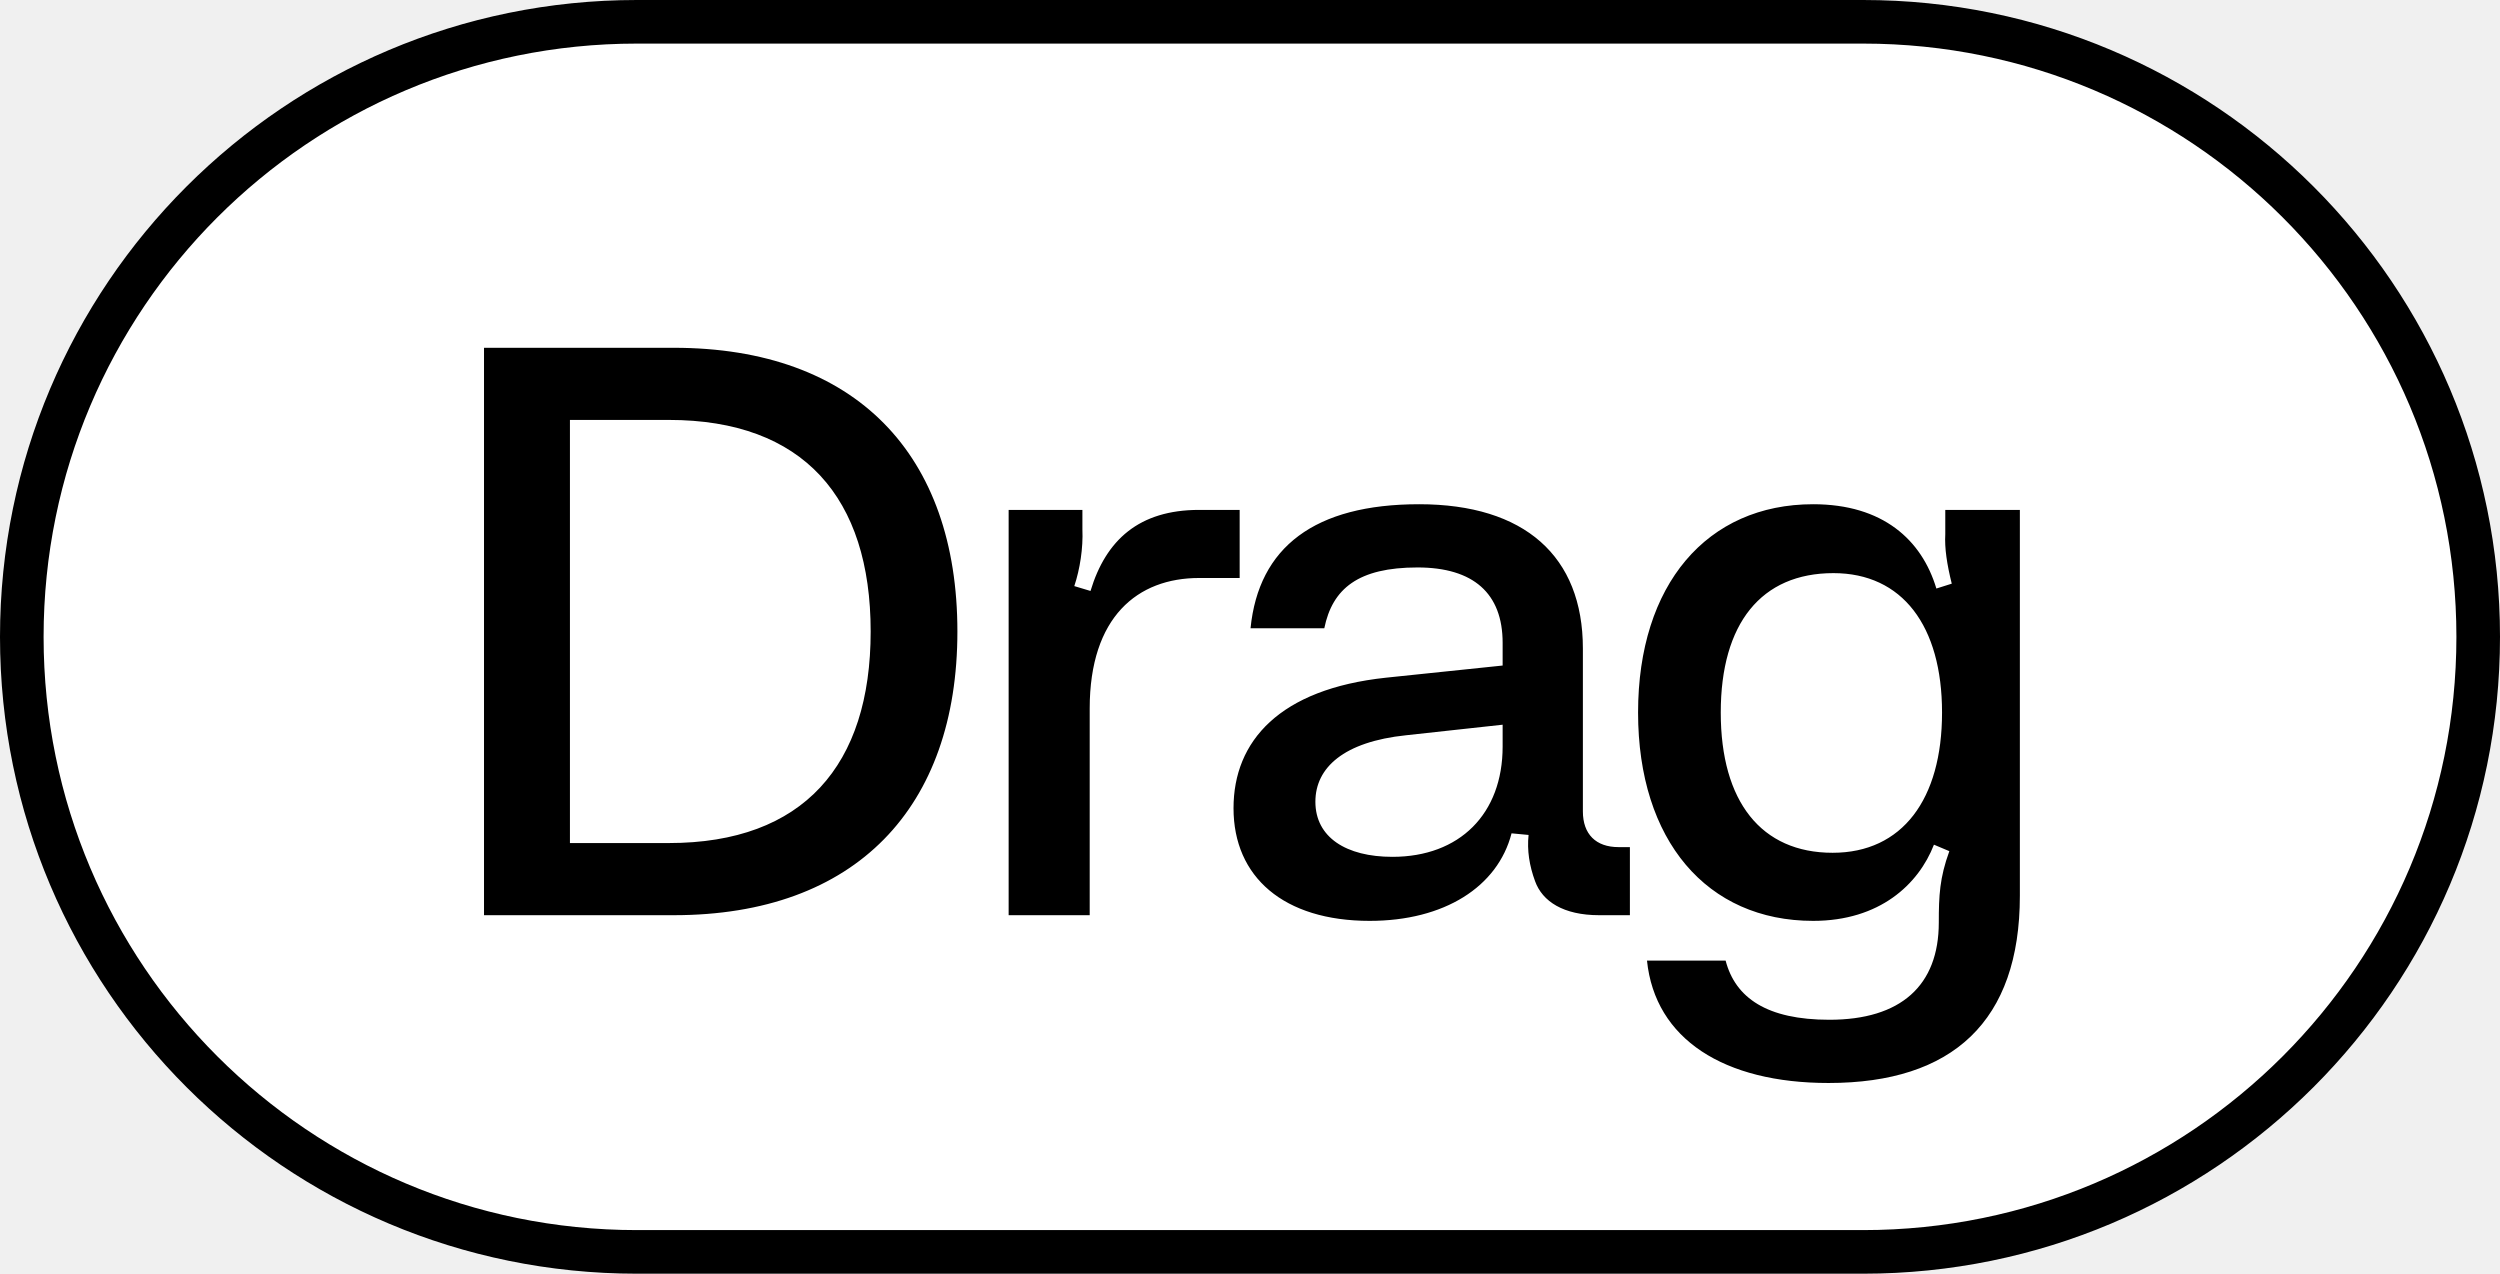
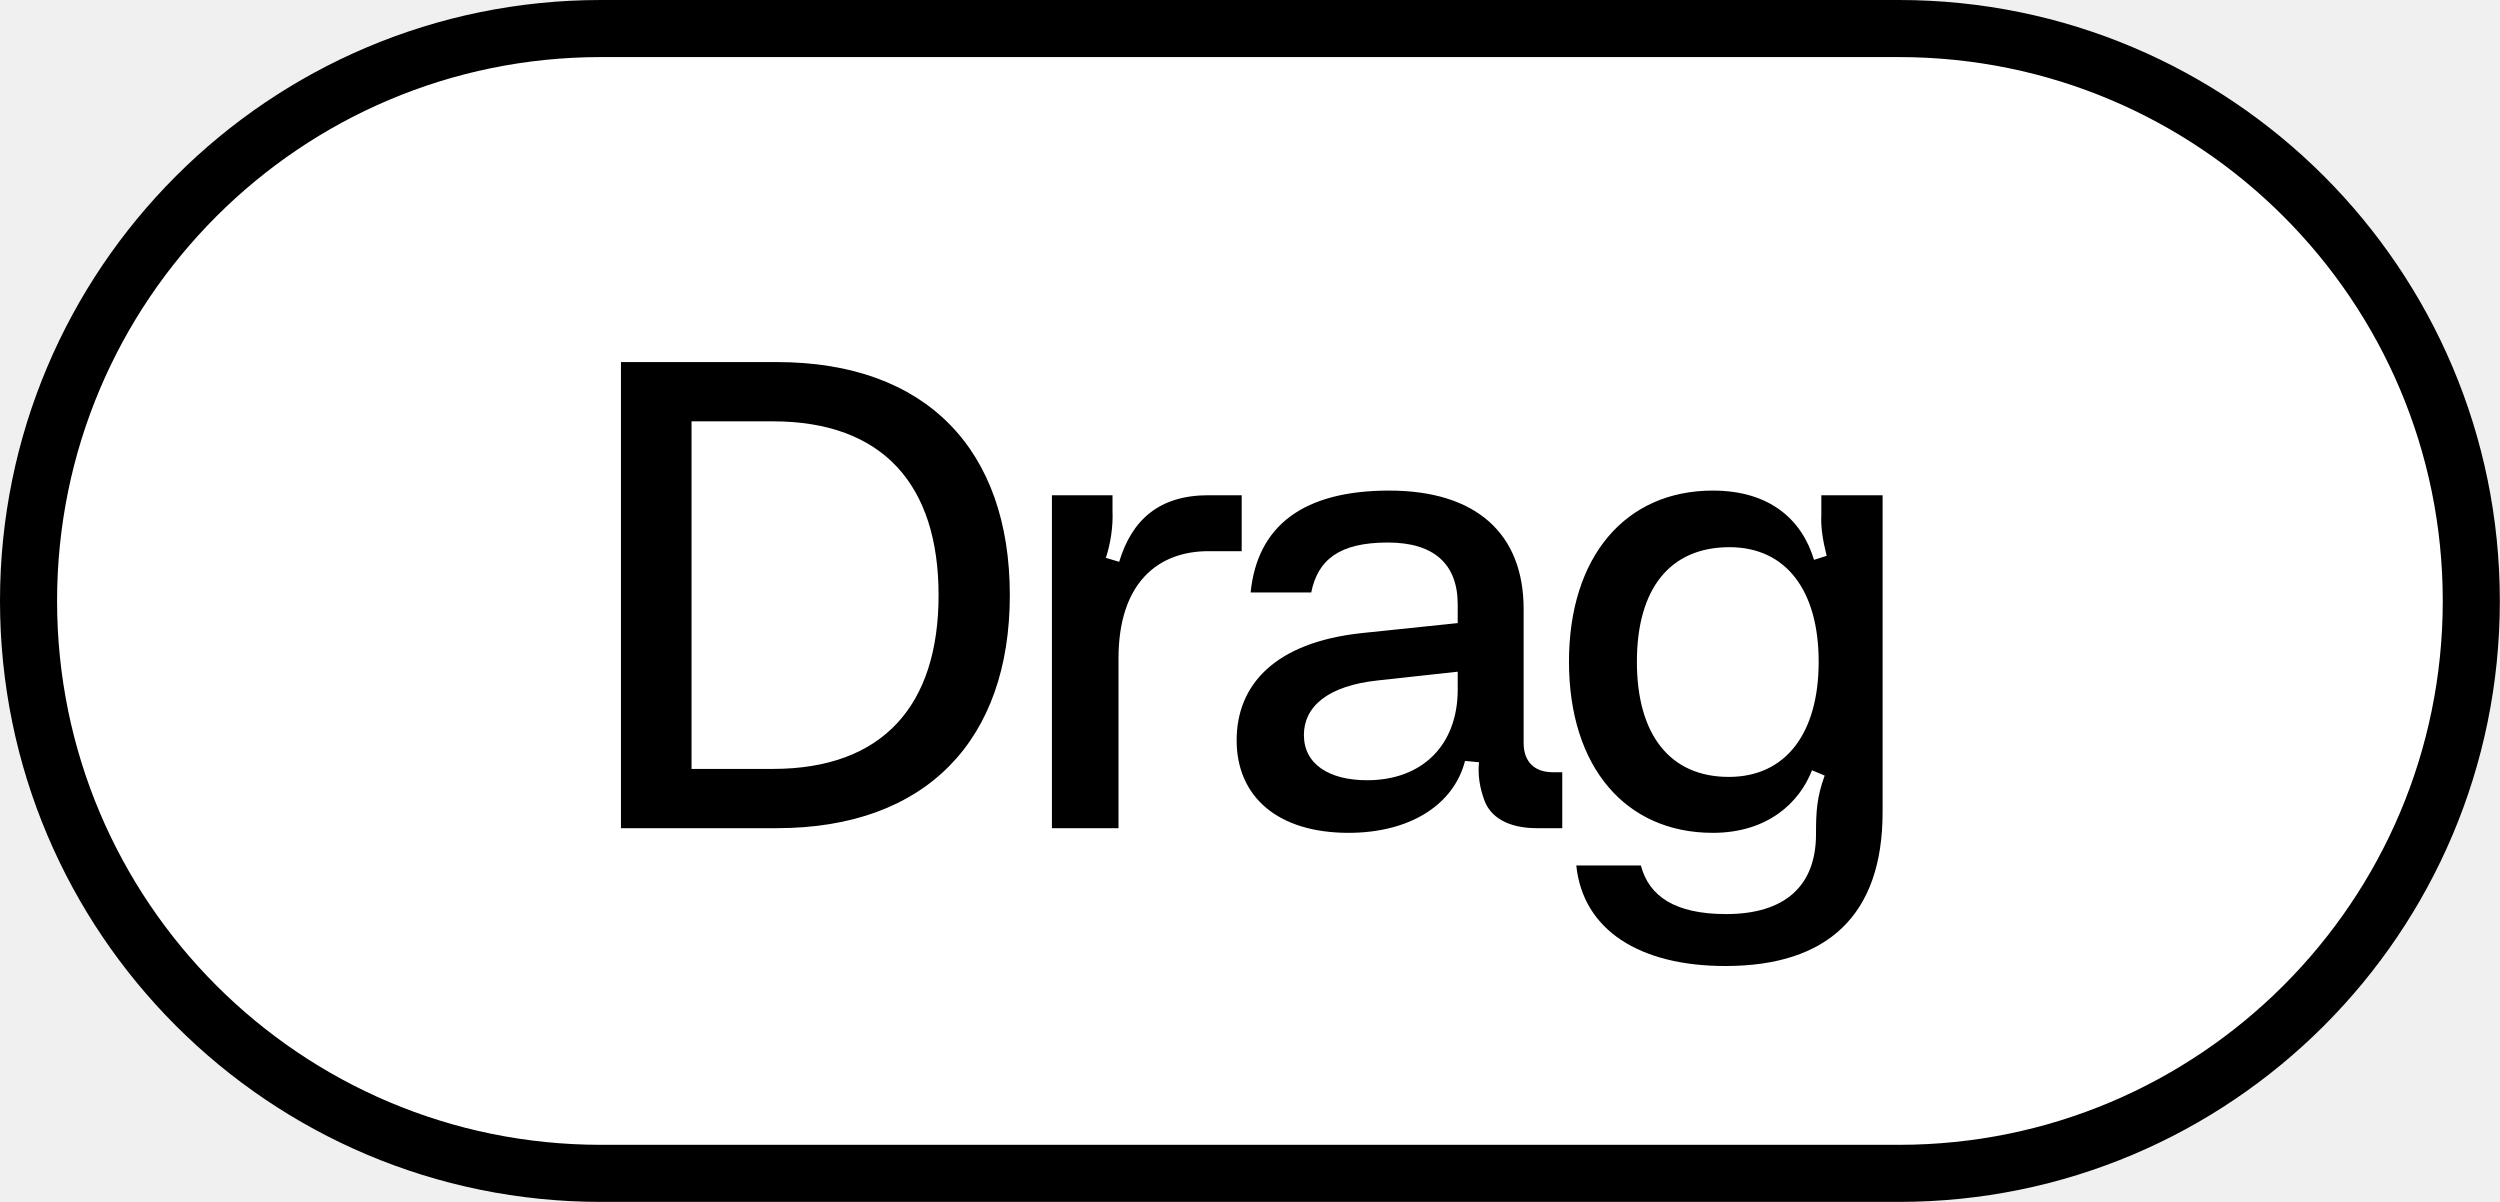
- <svg xmlns="http://www.w3.org/2000/svg" width="1319" height="672" viewBox="0 0 1319 672" fill="none">
-   <rect x="11.5" y="11.5" width="1296" height="649" rx="324.5" fill="white" />
-   <rect x="11.5" y="11.5" width="1296" height="649" rx="324.5" stroke="black" stroke-width="23" />
-   <path d="M255.364 482.858V183.491H355.439C451.664 183.491 505.123 239.943 505.123 333.175C505.123 425.979 451.664 482.858 355.439 482.858H255.364ZM352.873 444.796C423.866 444.796 459.362 403.74 459.362 333.175C459.362 262.609 423.866 221.553 352.873 221.553H300.697V444.796H352.873ZM532.159 482.858V269.024H571.077V279.288C571.505 289.125 569.794 300.244 566.8 309.225L575.354 311.791C583.479 284.848 601.014 269.024 632.661 269.024H654.045V304.948H632.661C600.158 304.948 574.926 325.477 574.926 373.803V482.858H532.159ZM722.652 485.852C677.319 485.852 650.804 462.758 650.804 426.406C650.804 390.91 675.181 363.539 731.205 357.552L792.789 351.137V339.162C792.789 313.074 777.393 299.389 747.884 299.389C716.665 299.389 702.979 310.508 698.702 331.464H659.785C664.061 288.697 693.57 266.031 748.74 266.031C804.336 266.031 835.129 293.401 835.129 342.156V428.117C835.129 440.092 841.971 446.934 853.946 446.934H859.933V482.858H843.682C824.865 482.858 813.745 475.588 809.896 464.896C806.903 456.771 805.619 448.645 806.475 440.519L797.494 439.664C790.223 467.89 761.997 485.852 722.652 485.852ZM734.627 452.066C770.123 452.066 792.789 429.4 792.789 393.903V382.356L741.897 387.916C708.967 391.337 693.998 405.023 693.998 422.985C693.998 441.802 710.25 452.066 734.627 452.066ZM964.749 571.386C909.58 571.386 873.228 548.292 868.951 506.808H910.435C915.567 526.481 932.246 538.028 965.176 538.028C1002.81 538.028 1022.91 520.066 1022.91 486.707C1022.91 472.594 1023.34 463.186 1028.47 449.073L1020.35 445.651C1012.22 466.607 991.692 485.852 956.623 485.852C900.599 485.852 864.247 443.513 864.247 375.941C864.247 308.37 900.599 266.031 956.623 266.031C993.402 266.031 1013.93 284.848 1021.63 310.508L1029.75 307.942C1027.19 297.678 1025.91 289.125 1026.33 281.854V269.024H1065.68V472.594C1065.68 538.883 1030.18 571.386 964.749 571.386ZM966.887 449.928C1003.67 449.928 1024.62 421.702 1024.62 375.941C1024.62 330.181 1003.67 302.382 967.315 302.382C929.252 302.382 907.869 328.898 907.869 375.941C907.869 422.985 929.252 449.928 966.887 449.928Z" fill="black" />
+ <svg xmlns="http://www.w3.org/2000/svg" width="1793" height="862" viewBox="0 0 1793 862" fill="none">
+   <rect x="20.467" y="20.467" width="1751.95" height="821.066" rx="410.533" fill="white" />
+   <rect x="20.467" y="20.467" width="1751.95" height="821.066" rx="410.533" stroke="black" stroke-width="40.934" />
+   <path d="M445.348 593.97V259.677H557.098C664.549 259.677 724.244 322.715 724.244 426.823C724.244 530.454 664.549 593.97 557.098 593.97H445.348ZM554.232 551.467C633.507 551.467 673.145 505.621 673.145 426.823C673.145 348.026 633.507 302.18 554.232 302.18H495.97V551.467H554.232ZM754.435 593.97V355.189H797.893V366.651C798.371 377.634 796.46 390.051 793.117 400.08L802.669 402.945C811.742 372.859 831.322 355.189 866.662 355.189H890.54V395.304H866.662C830.367 395.304 802.191 418.227 802.191 472.192V593.97H754.435ZM967.151 597.313C916.53 597.313 886.921 571.524 886.921 530.932C886.921 491.294 914.142 460.73 976.702 454.044L1045.47 446.881V433.509C1045.47 404.378 1028.28 389.096 995.327 389.096C960.465 389.096 945.183 401.513 940.408 424.913H896.95C901.725 377.157 934.677 351.846 996.282 351.846C1058.37 351.846 1092.75 382.41 1092.75 436.852V532.842C1092.75 546.214 1100.39 553.855 1113.76 553.855H1120.45V593.97H1102.3C1081.29 593.97 1068.87 585.851 1064.57 573.912C1061.23 564.838 1059.8 555.765 1060.75 546.691L1050.72 545.736C1042.61 577.255 1011.09 597.313 967.151 597.313ZM980.523 559.585C1020.16 559.585 1045.47 534.275 1045.47 494.637V481.743L988.641 487.951C951.869 491.772 935.155 507.054 935.155 527.111C935.155 548.124 953.302 559.585 980.523 559.585ZM1237.49 692.825C1175.89 692.825 1135.29 667.037 1130.52 620.713H1176.84C1182.57 642.681 1201.2 655.575 1237.97 655.575C1279.99 655.575 1302.44 635.518 1302.44 598.268C1302.44 582.508 1302.92 572.002 1308.65 556.242L1299.57 552.422C1290.5 575.822 1267.58 597.313 1228.42 597.313C1165.86 597.313 1125.27 550.034 1125.27 474.579C1125.27 399.125 1165.86 351.846 1228.42 351.846C1269.49 351.846 1292.41 372.859 1301.01 401.513L1310.08 398.647C1307.22 387.186 1305.78 377.634 1306.26 369.516V355.189H1350.2V582.508C1350.2 656.53 1310.56 692.825 1237.49 692.825ZM1239.88 557.198C1280.95 557.198 1304.35 525.678 1304.35 474.579C1304.35 423.48 1280.95 392.439 1240.36 392.439C1197.85 392.439 1173.98 422.048 1173.98 474.579C1173.98 527.111 1197.85 557.198 1239.88 557.198Z" fill="black" />
</svg>
